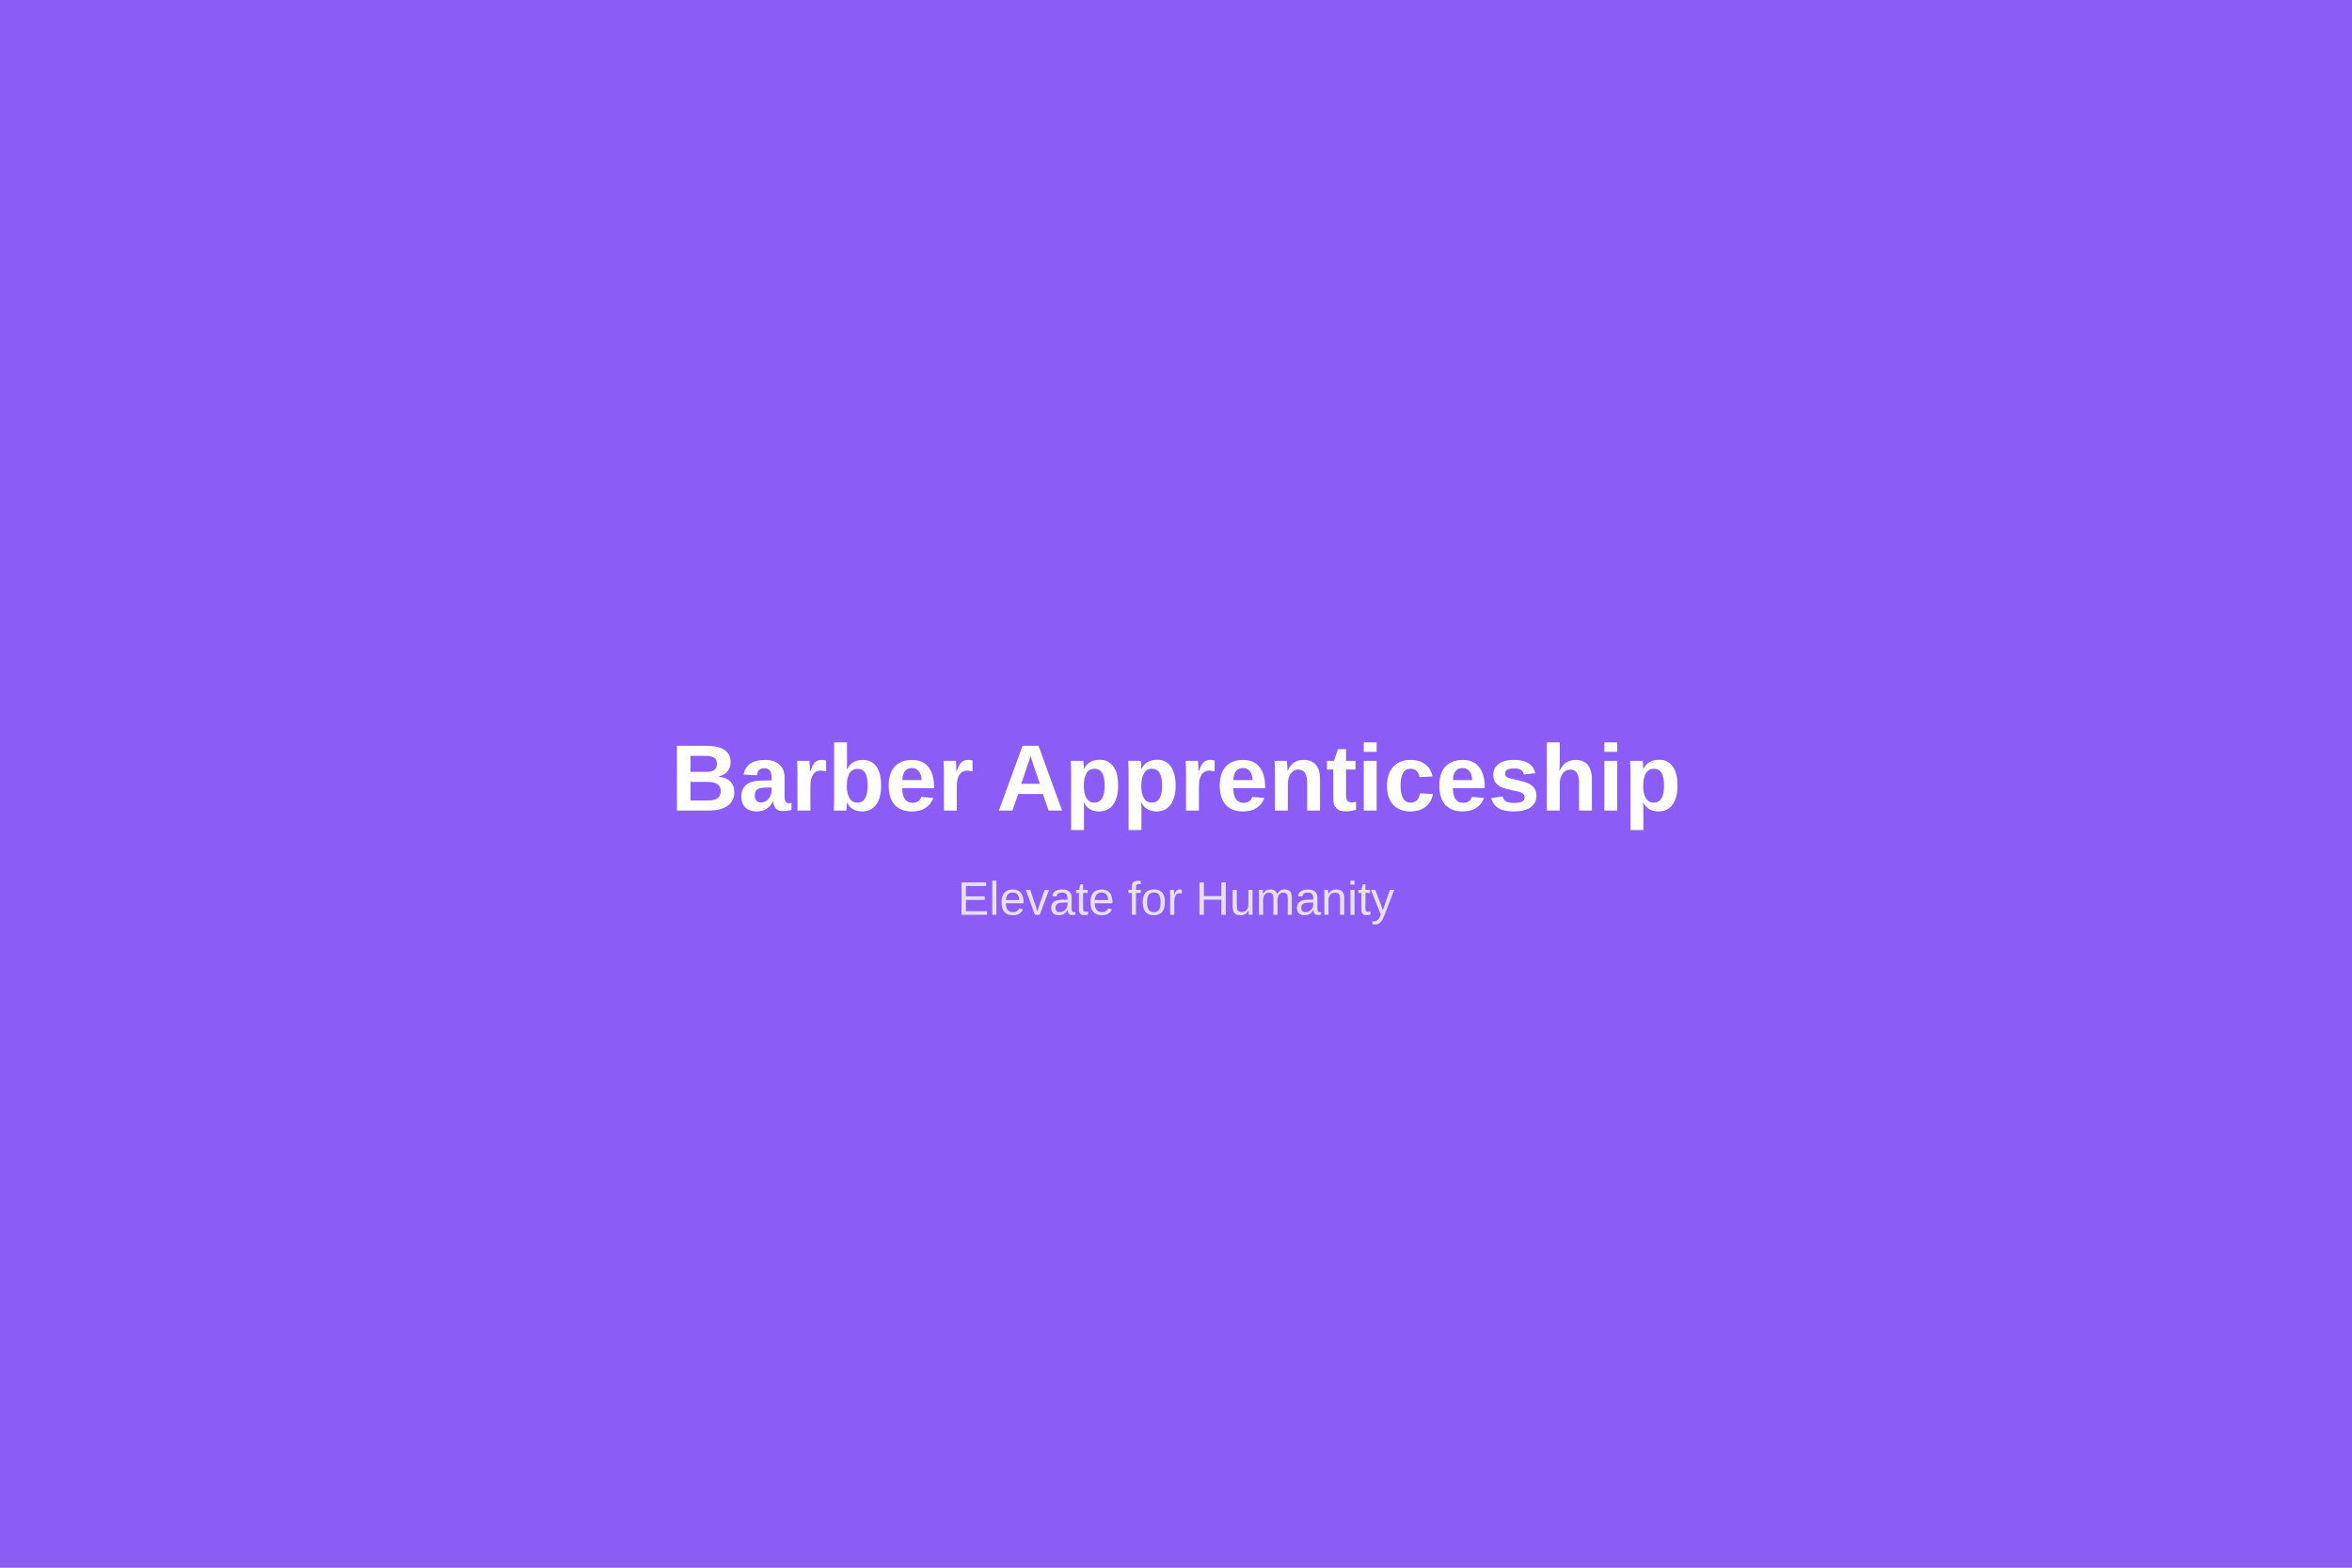
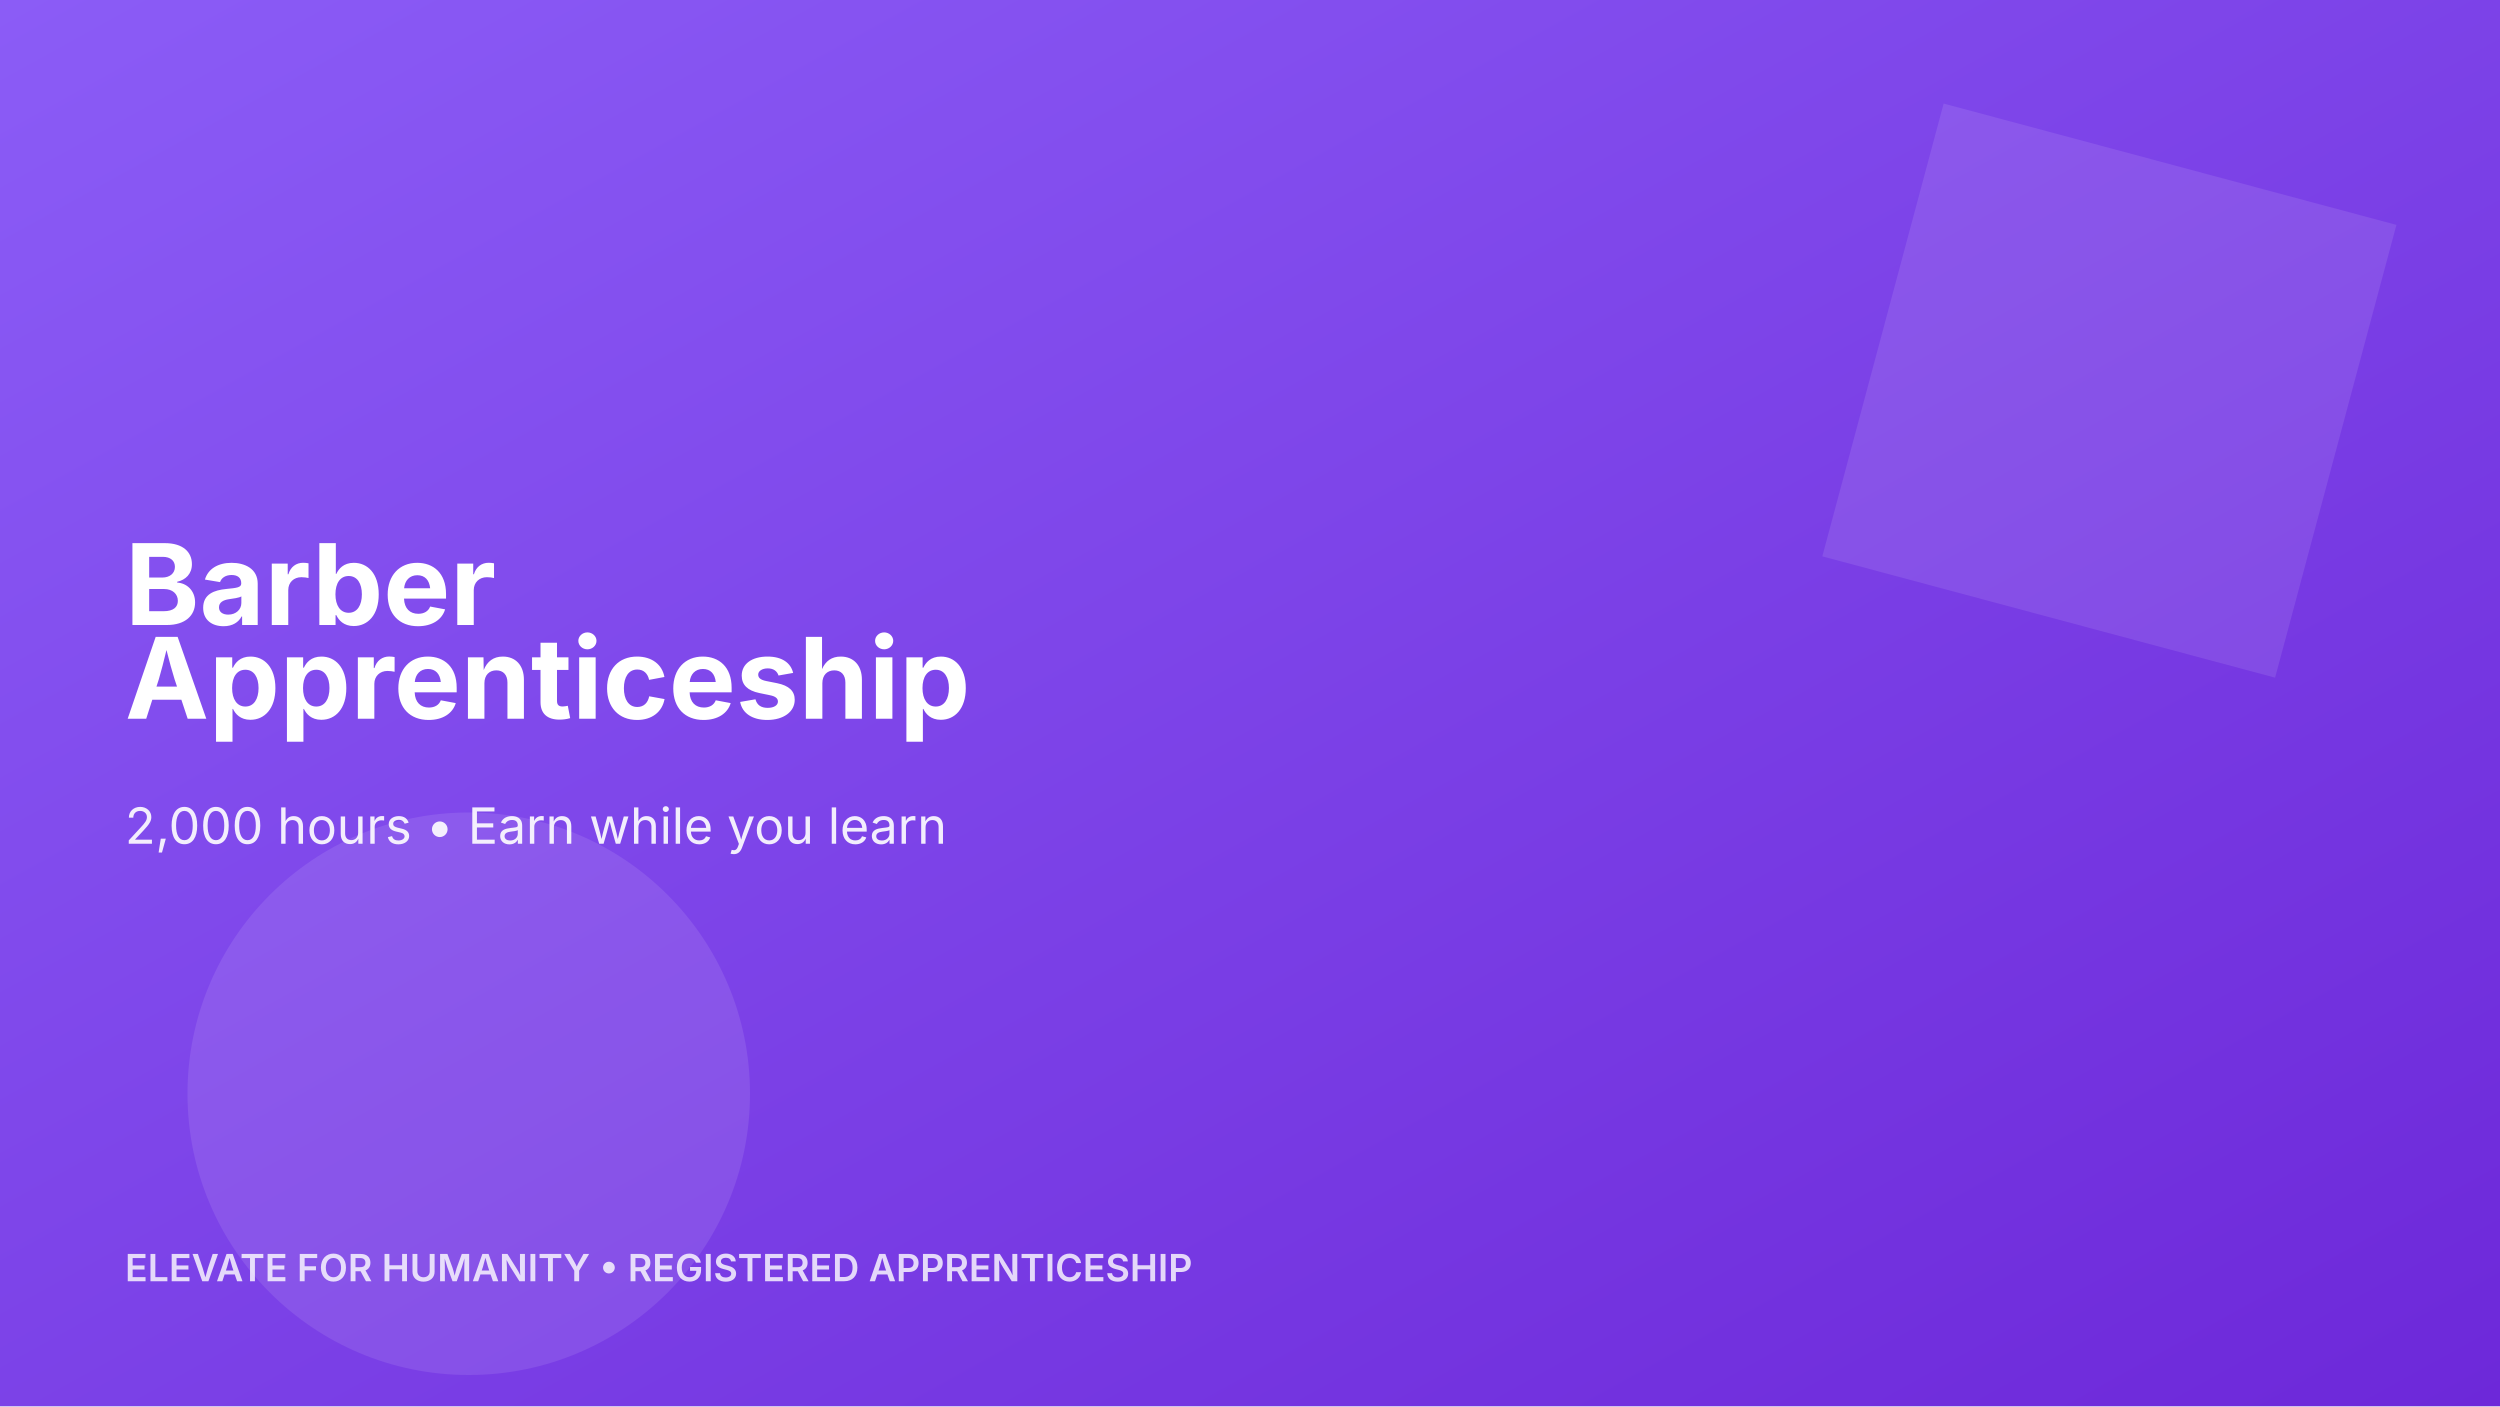
- <svg xmlns="http://www.w3.org/2000/svg" width="1200" height="800">
-   <rect width="1200" height="800" fill="#8B5CF6" />
-   <text x="600" y="400" font-family="Arial, sans-serif" font-size="48" font-weight="bold" fill="white" text-anchor="middle" dominant-baseline="middle">
-     Barber Apprenticeship
+ <svg xmlns="http://www.w3.org/2000/svg" width="1600" height="900">
+   <defs>
+     <linearGradient id="barber-grad" x1="0%" y1="0%" x2="100%" y2="100%">
+       <stop offset="0%" style="stop-color:#8B5CF6;stop-opacity:1" />
+       <stop offset="100%" style="stop-color:#6D28D9;stop-opacity:1" />
+     </linearGradient>
+   </defs>
+   <rect width="1600" height="900" fill="url(#barber-grad)" />
+   <g opacity="0.1">
+     <rect x="1200" y="100" width="300" height="300" fill="white" transform="rotate(15 1350 250)" />
+     <circle cx="300" cy="700" r="180" fill="white" />
+   </g>
+   <text x="80" y="400" font-family="system-ui, -apple-system, sans-serif" font-size="72" font-weight="bold" fill="white">
+     Barber
  </text>
-   <text x="600" y="460" font-family="Arial, sans-serif" font-size="24" fill="rgba(255,255,255,0.8)" text-anchor="middle" dominant-baseline="middle">
-     Elevate for Humanity
+   <text x="80" y="460" font-family="system-ui, -apple-system, sans-serif" font-size="72" font-weight="bold" fill="white">
+     Apprenticeship
+   </text>
+   <text x="80" y="540" font-family="system-ui, -apple-system, sans-serif" font-size="32" fill="rgba(255,255,255,0.9)">
+     2,000 hours • Earn while you learn
+   </text>
+   <text x="80" y="820" font-family="system-ui, -apple-system, sans-serif" font-size="24" font-weight="600" fill="rgba(255,255,255,0.8)">
+     ELEVATE FOR HUMANITY • REGISTERED APPRENTICESHIP
  </text>
</svg>
